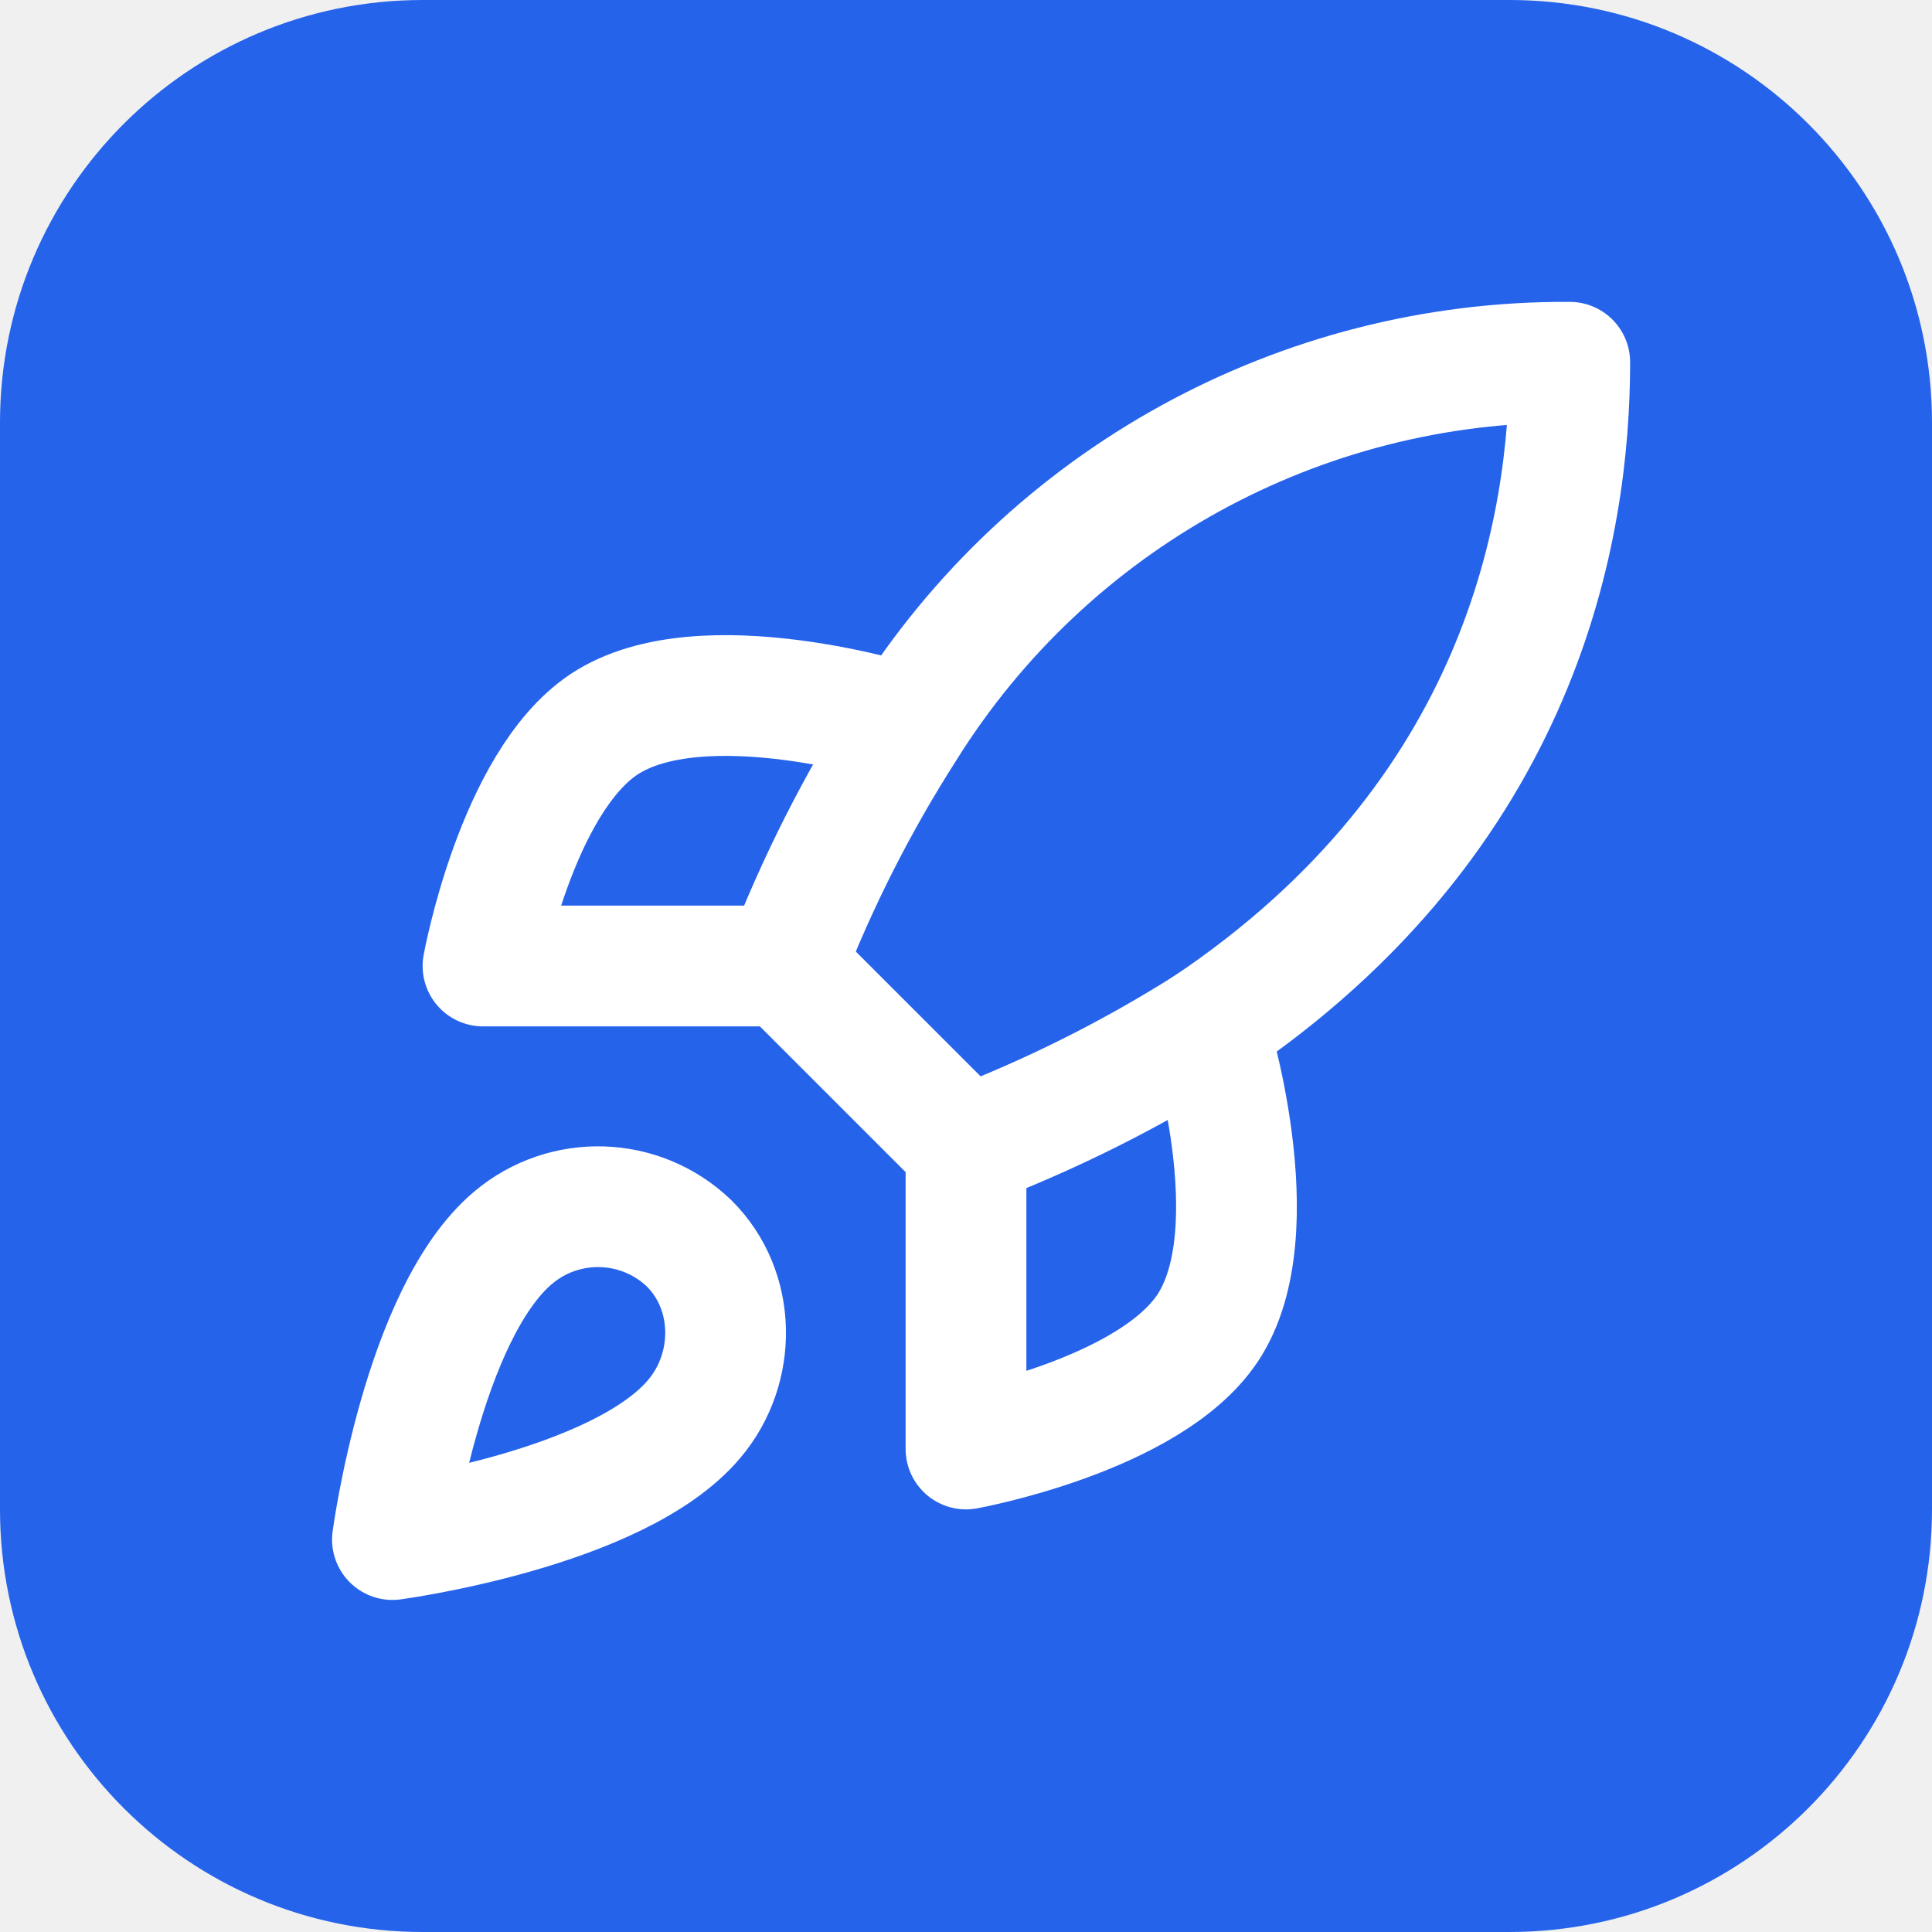
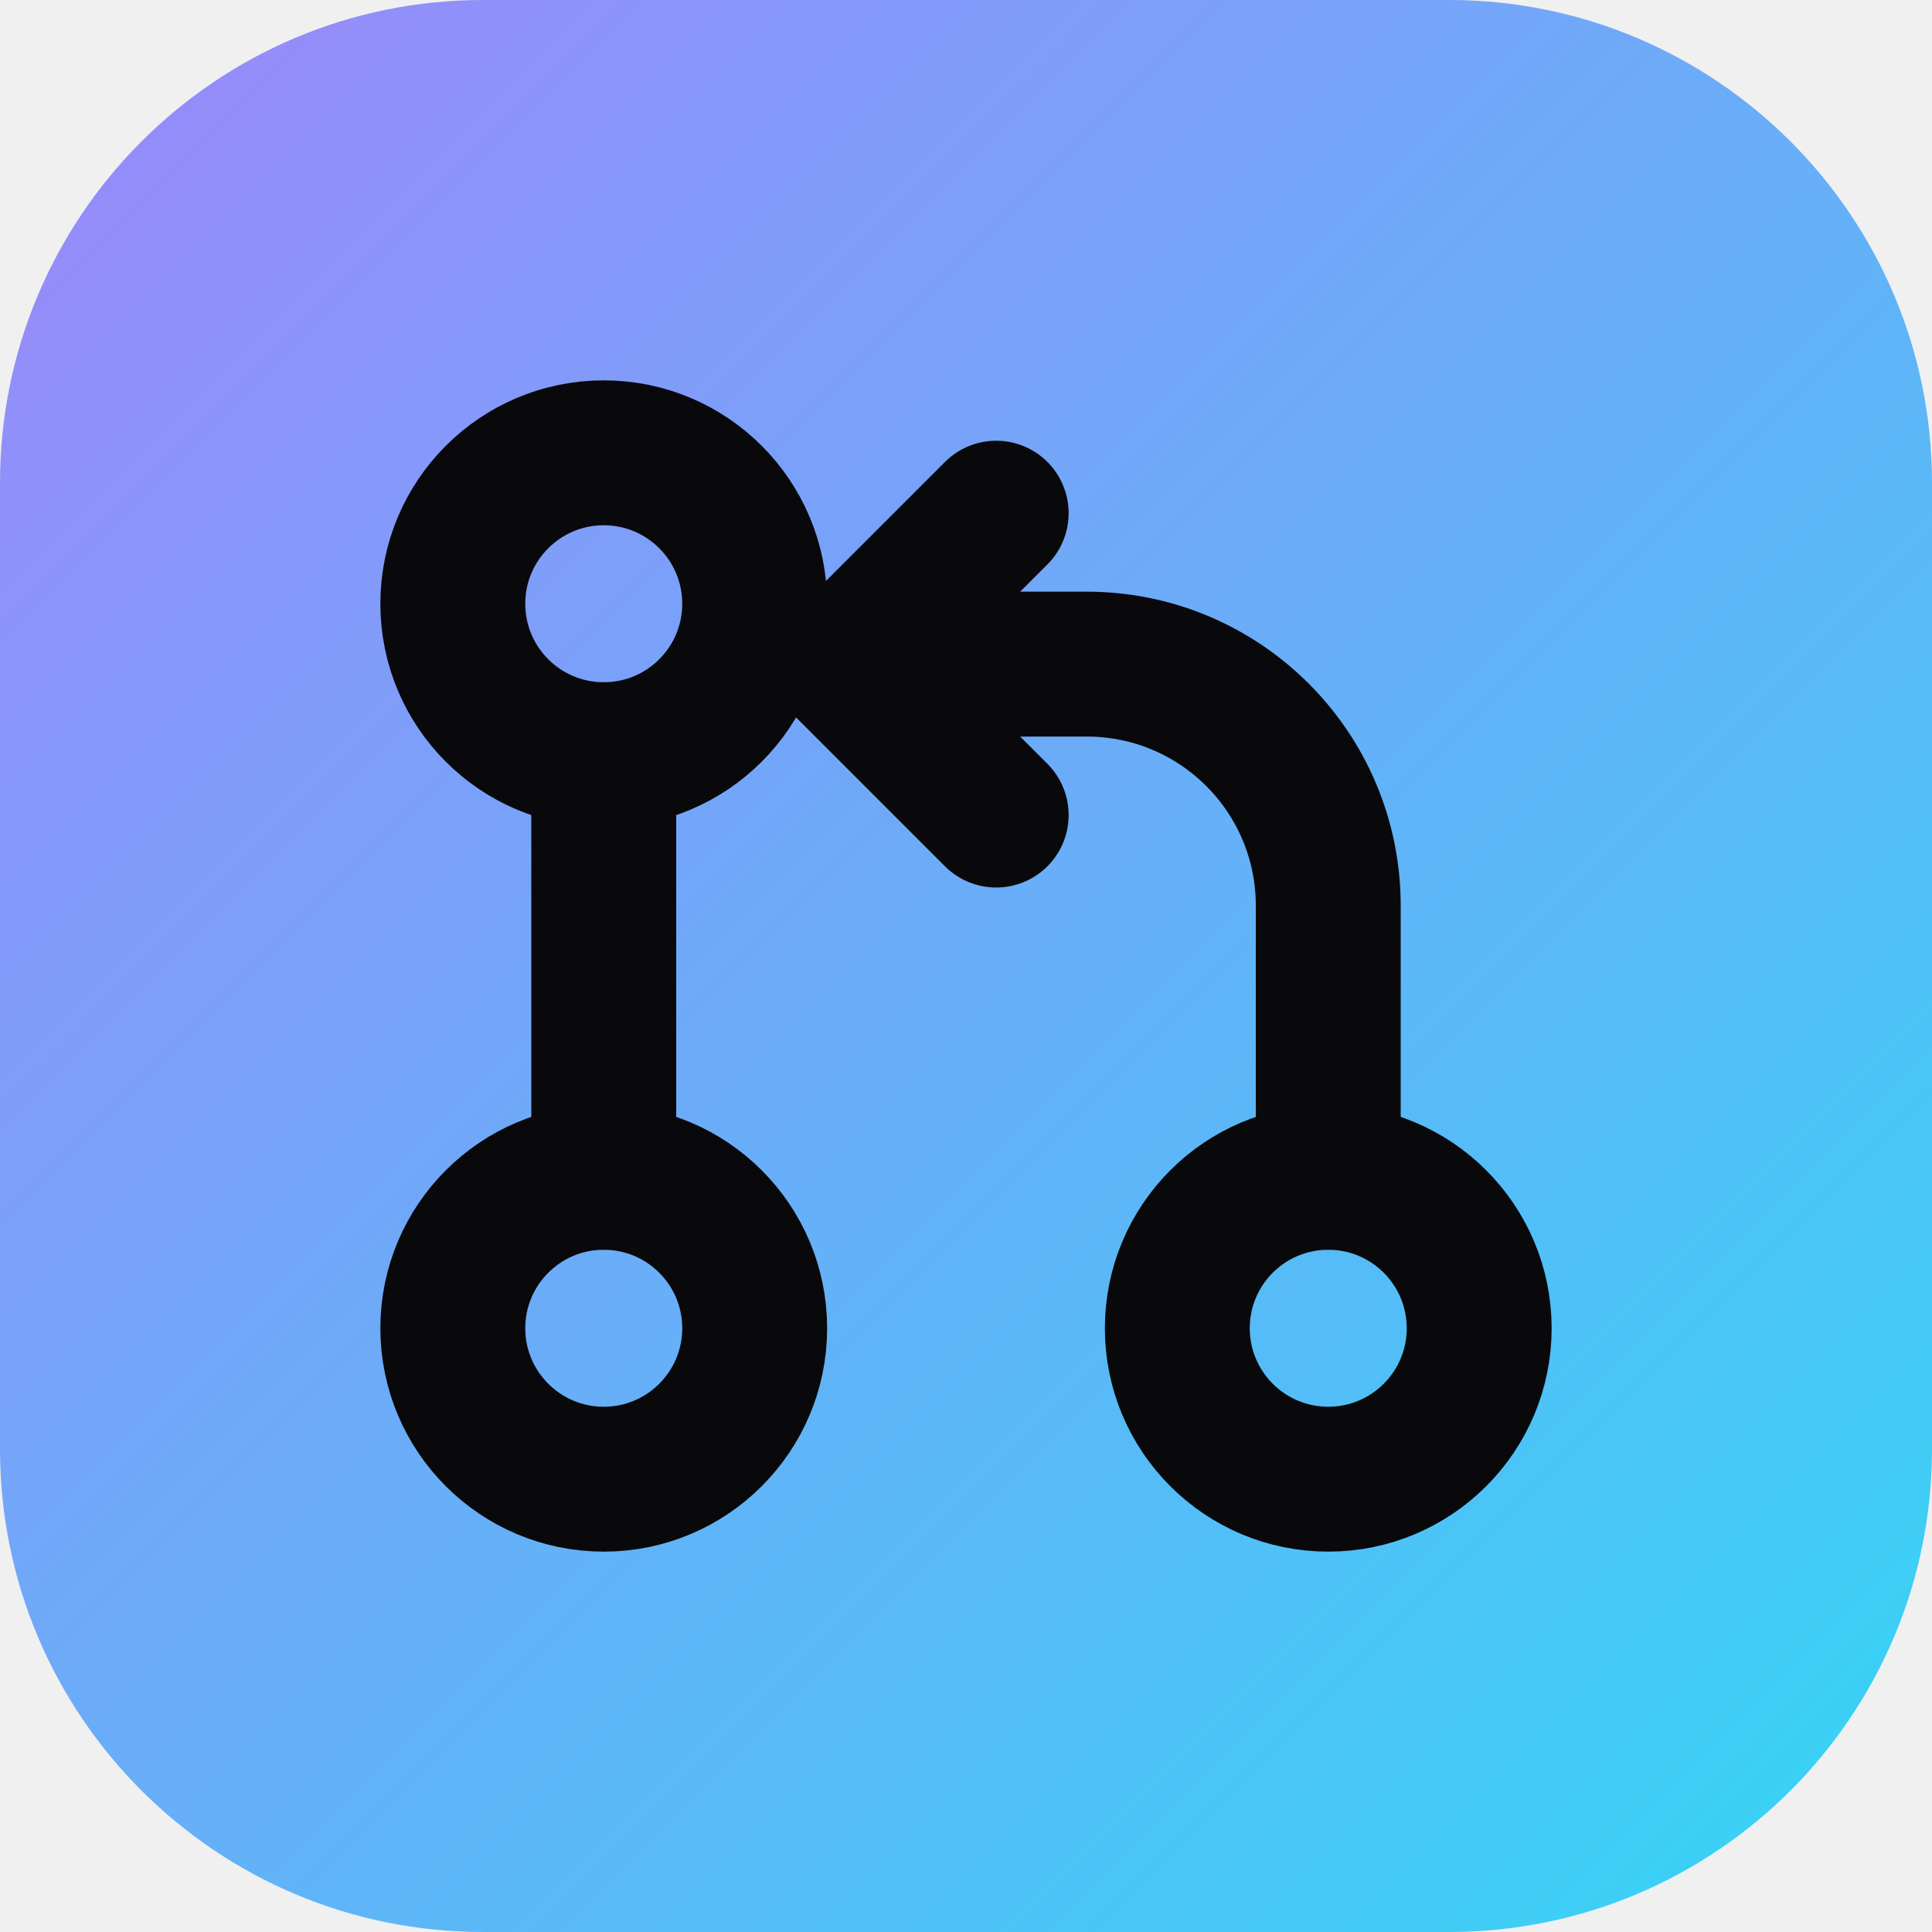
<svg xmlns="http://www.w3.org/2000/svg" viewBox="0 0 32 32">
-   <rect width="32" height="32" rx="7" fill="#2563eb" />
-   <g transform="translate(4 4)" fill="none" stroke="#fff" stroke-width="2" stroke-linecap="round" stroke-linejoin="round">
-     <path d="M4.5 16.5c-1.5 1.26-2 5-2 5s3.74-.5 5-2c.71-.84.7-2.13-.09-2.91a2.18 2.18 0 0 0-2.91-.09z" />
-     <path d="m12 15-3-3a22 22 0 0 1 2-3.95A12.88 12.88 0 0 1 22 2c0 2.72-.78 7.5-6 11a22.35 22.35 0 0 1-4 2z" />
-     <path d="M9 12H4s.55-3.03 2-4c1.62-1.08 5 0 5 0" />
-     <path d="M12 15v5s3.03-.55 4-2c1.08-1.62 0-5 0-5" />
+   <defs>
+     <linearGradient id="g" x1="0" y1="0" x2="1" y2="1">
+       <stop offset="0" stop-color="#9d86fb" />
+       <stop offset="1" stop-color="#33d6f5" />
+     </linearGradient>
+   </defs>
+   <rect width="32" height="32" rx="8" fill="url(#g)" />
+   <g transform="translate(4 4)" fill="none" stroke="#09090b" stroke-width="2.4" stroke-linecap="round" stroke-linejoin="round">
+     <circle cx="6" cy="6" r="2.5" />
+     <circle cx="6" cy="18" r="2.5" />
+     <circle cx="18" cy="18" r="2.5" />
+     <path d="M6 8.5v7" />
+     <path d="M18 15.5V11a4 4 0 0 0-4-4h-3.5" />
+     <path d="m12.5 4.5-2.5 2.5 2.5 2.5" />
  </g>
</svg>
